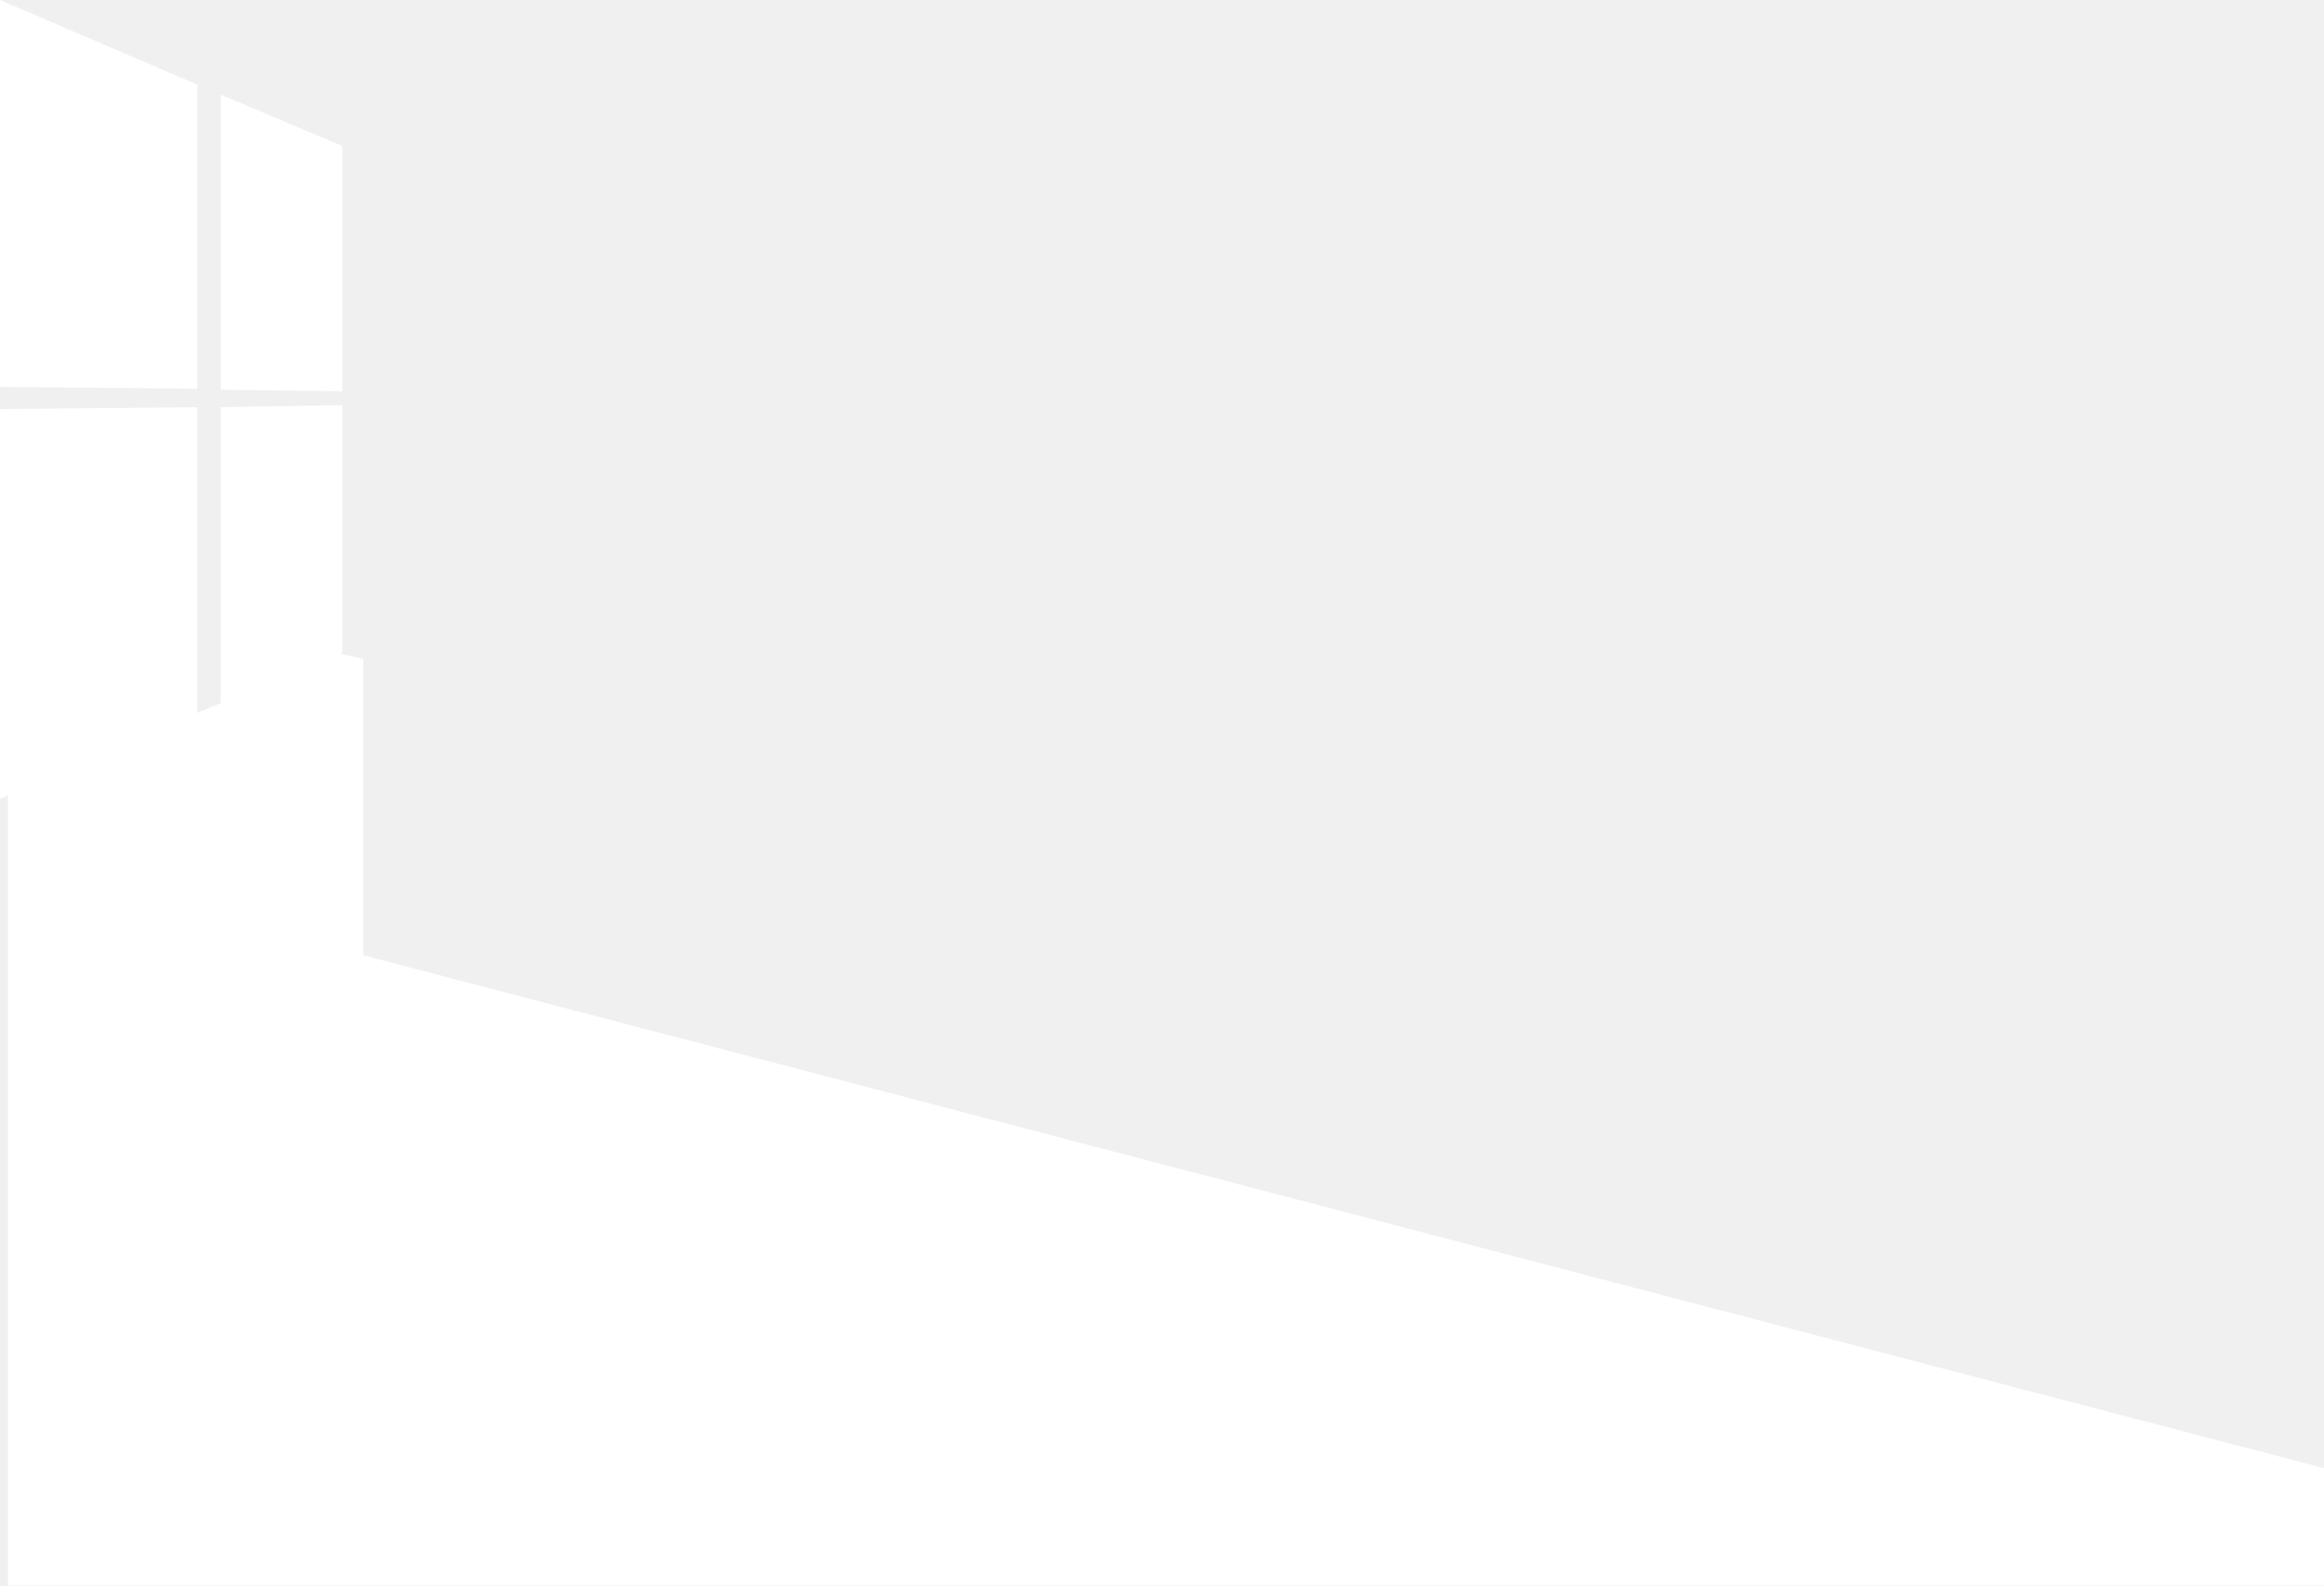
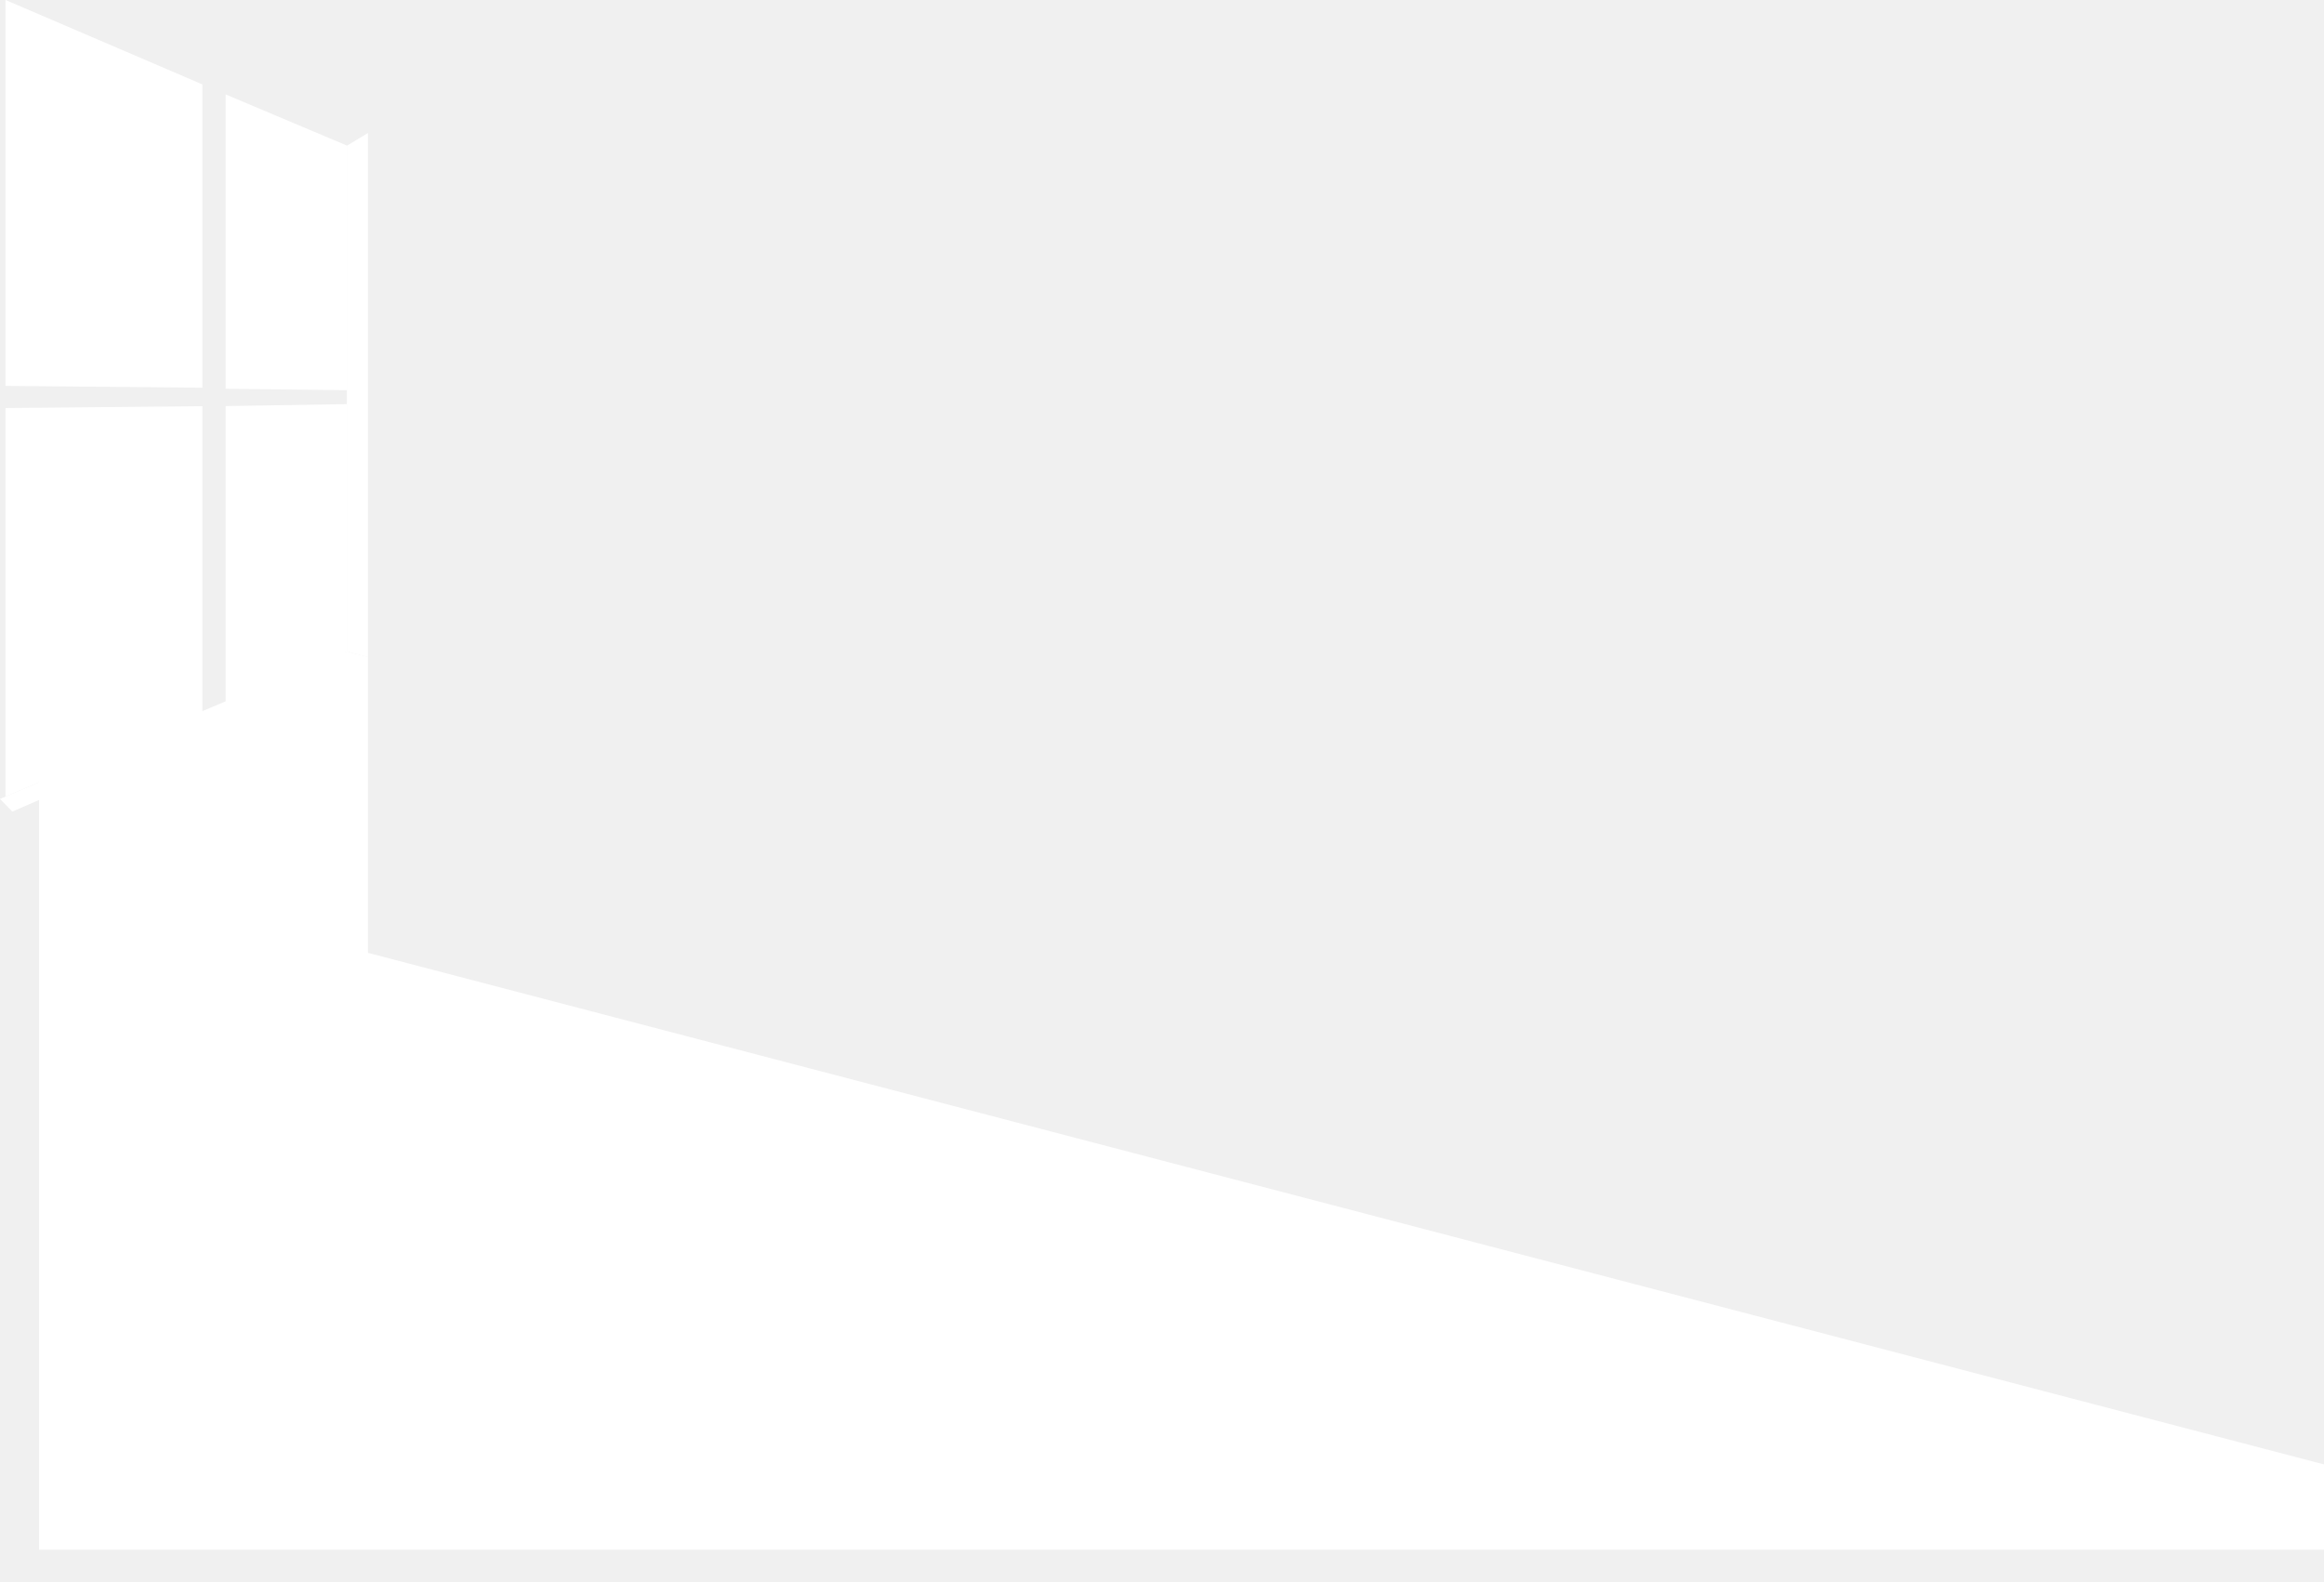
- <svg xmlns="http://www.w3.org/2000/svg" id="Layer_2" viewBox="0 0 1461.14 996.77">
+ <svg xmlns="http://www.w3.org/2000/svg" id="Layer_2" viewBox="0 0 1464.62 996.77">
  <defs>
-     <style>
-         .cls-1 {
-           fill: #fff;
-         }
-       </style>
+     <style>.cls-1{fill:none;}.cls-2{clip-path:url(#clippath);}.cls-3{fill:#fff;}</style>
+     <clipPath id="clippath">
+       <rect class="cls-1" x="24.62" y="76.77" width="1440" height="900" />
+     </clipPath>
  </defs>
  <g id="Layer_2-2">
-     <polygon id="light" class="cls-1" points="212.87 410.82 228.38 414.2 228.38 600.56 1461.14 923 1461.14 996.77 5.04 996.77 5.04 498.34 212.87 410.82" />
    <g id="window">
-       <polygon id="pane" class="cls-1" points="215.25 91.79 215.25 245.94 138.74 245.04 138.74 59.52 215.25 91.79" />
-       <polygon id="pane-2" class="cls-1" points="124.07 53.2 124.07 244.36 0 243.23 0 0 124.07 53.2" />
-       <polygon id="pane-3" class="cls-1" points="215.25 254.71 215.25 410.6 138.74 443.36 138.74 255.95 215.25 254.71" />
-       <polygon id="pane-4" class="cls-1" points="124.07 256.01 124.07 449.18 0 502.08 0 257.17 124.07 256.01" />
+       <polygon id="pane" class="cls-3" points="218.73 91.79 218.73 245.94 142.22 245.04 142.22 59.52 218.73 91.79" />
+       <polygon id="pane-2" class="cls-3" points="127.55 53.2 127.55 244.36 3.48 243.23 3.48 0 127.55 53.2" />
+       <polygon id="pane-3" class="cls-3" points="218.73 254.71 218.73 410.6 142.22 443.36 142.22 255.95 218.73 254.71" />
+       <polygon id="pane-4" class="cls-3" points="127.55 256.01 127.55 449.18 3.48 502.08 3.48 257.17 127.55 256.01" />
    </g>
+     <g class="cls-2">
+       <polygon id="light" class="cls-3" points="216.35 410.82 231.86 414.2 231.86 600.56 1464.62 923 1464.62 996.77 8.52 996.77 8.52 498.34 216.35 410.82" />
+     </g>
+     <polygon id="sill" class="cls-3" points="231.86 414.2 7.77 511.52 0 503.56 218.58 410.6 231.86 414.2" />
+     <polygon id="side" class="cls-3" points="231.86 414.2 231.86 83.85 218.58 91.88 218.58 410.6 231.86 414.2" />
  </g>
</svg>
